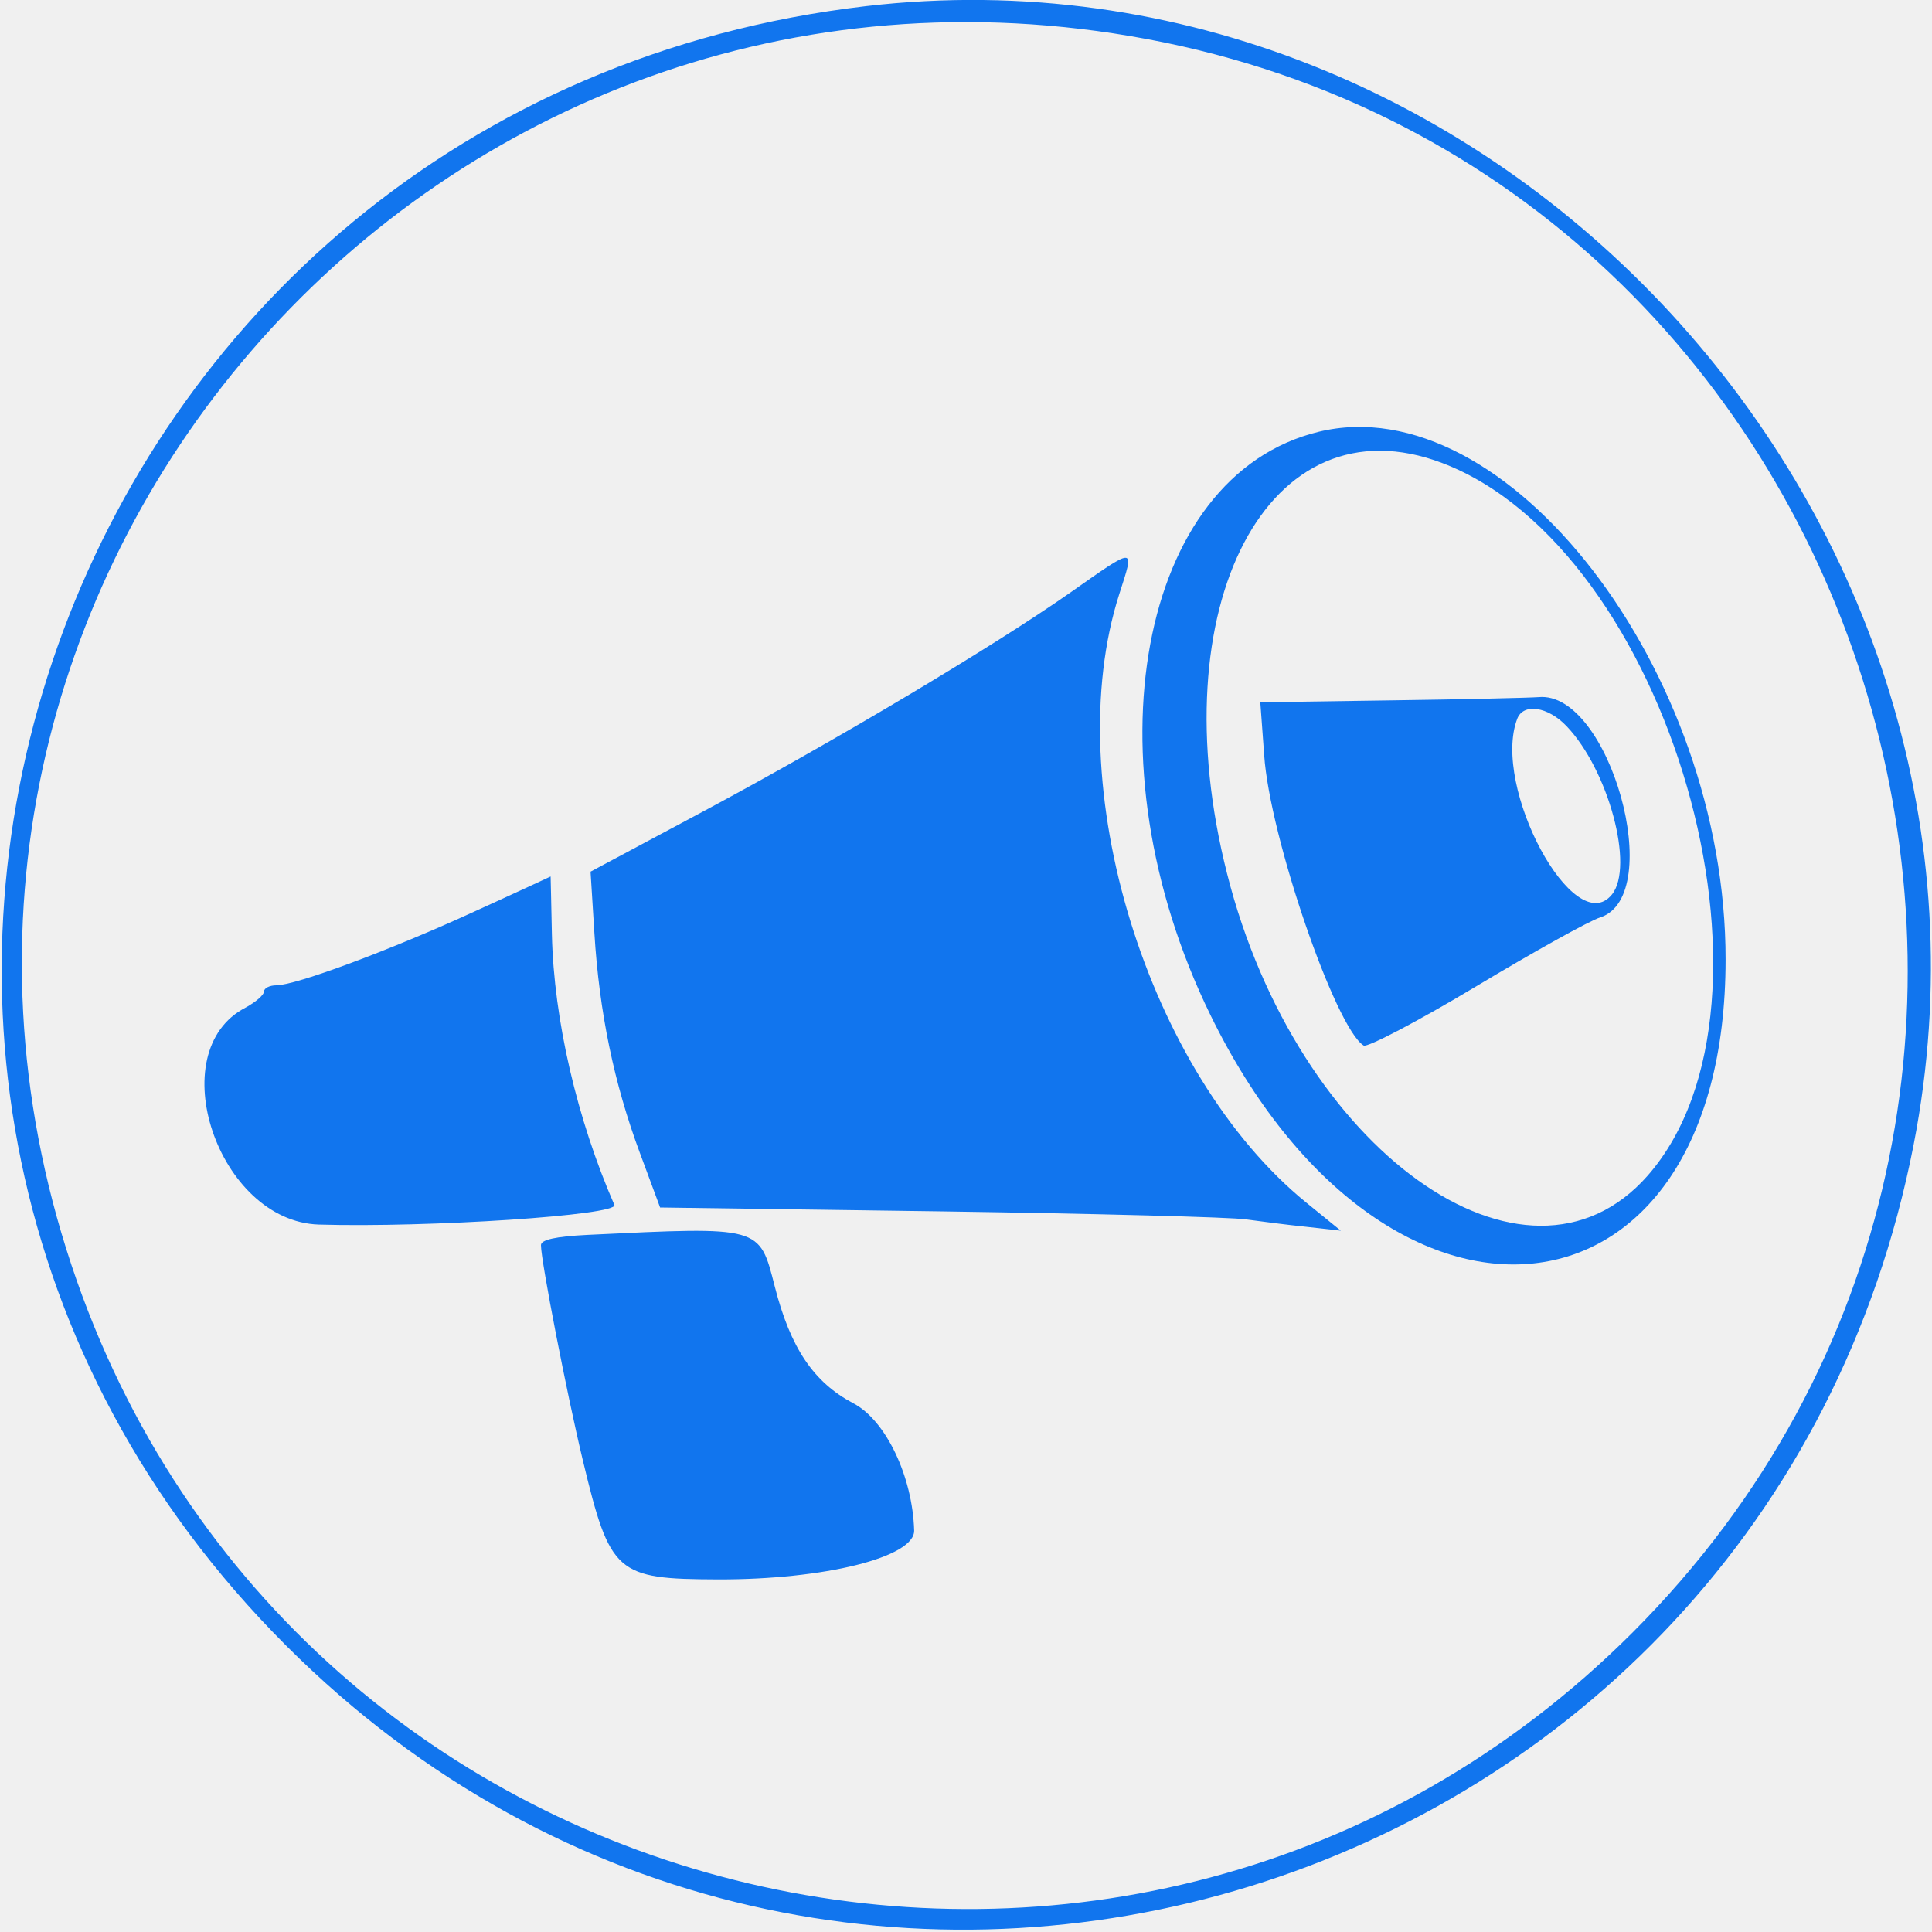
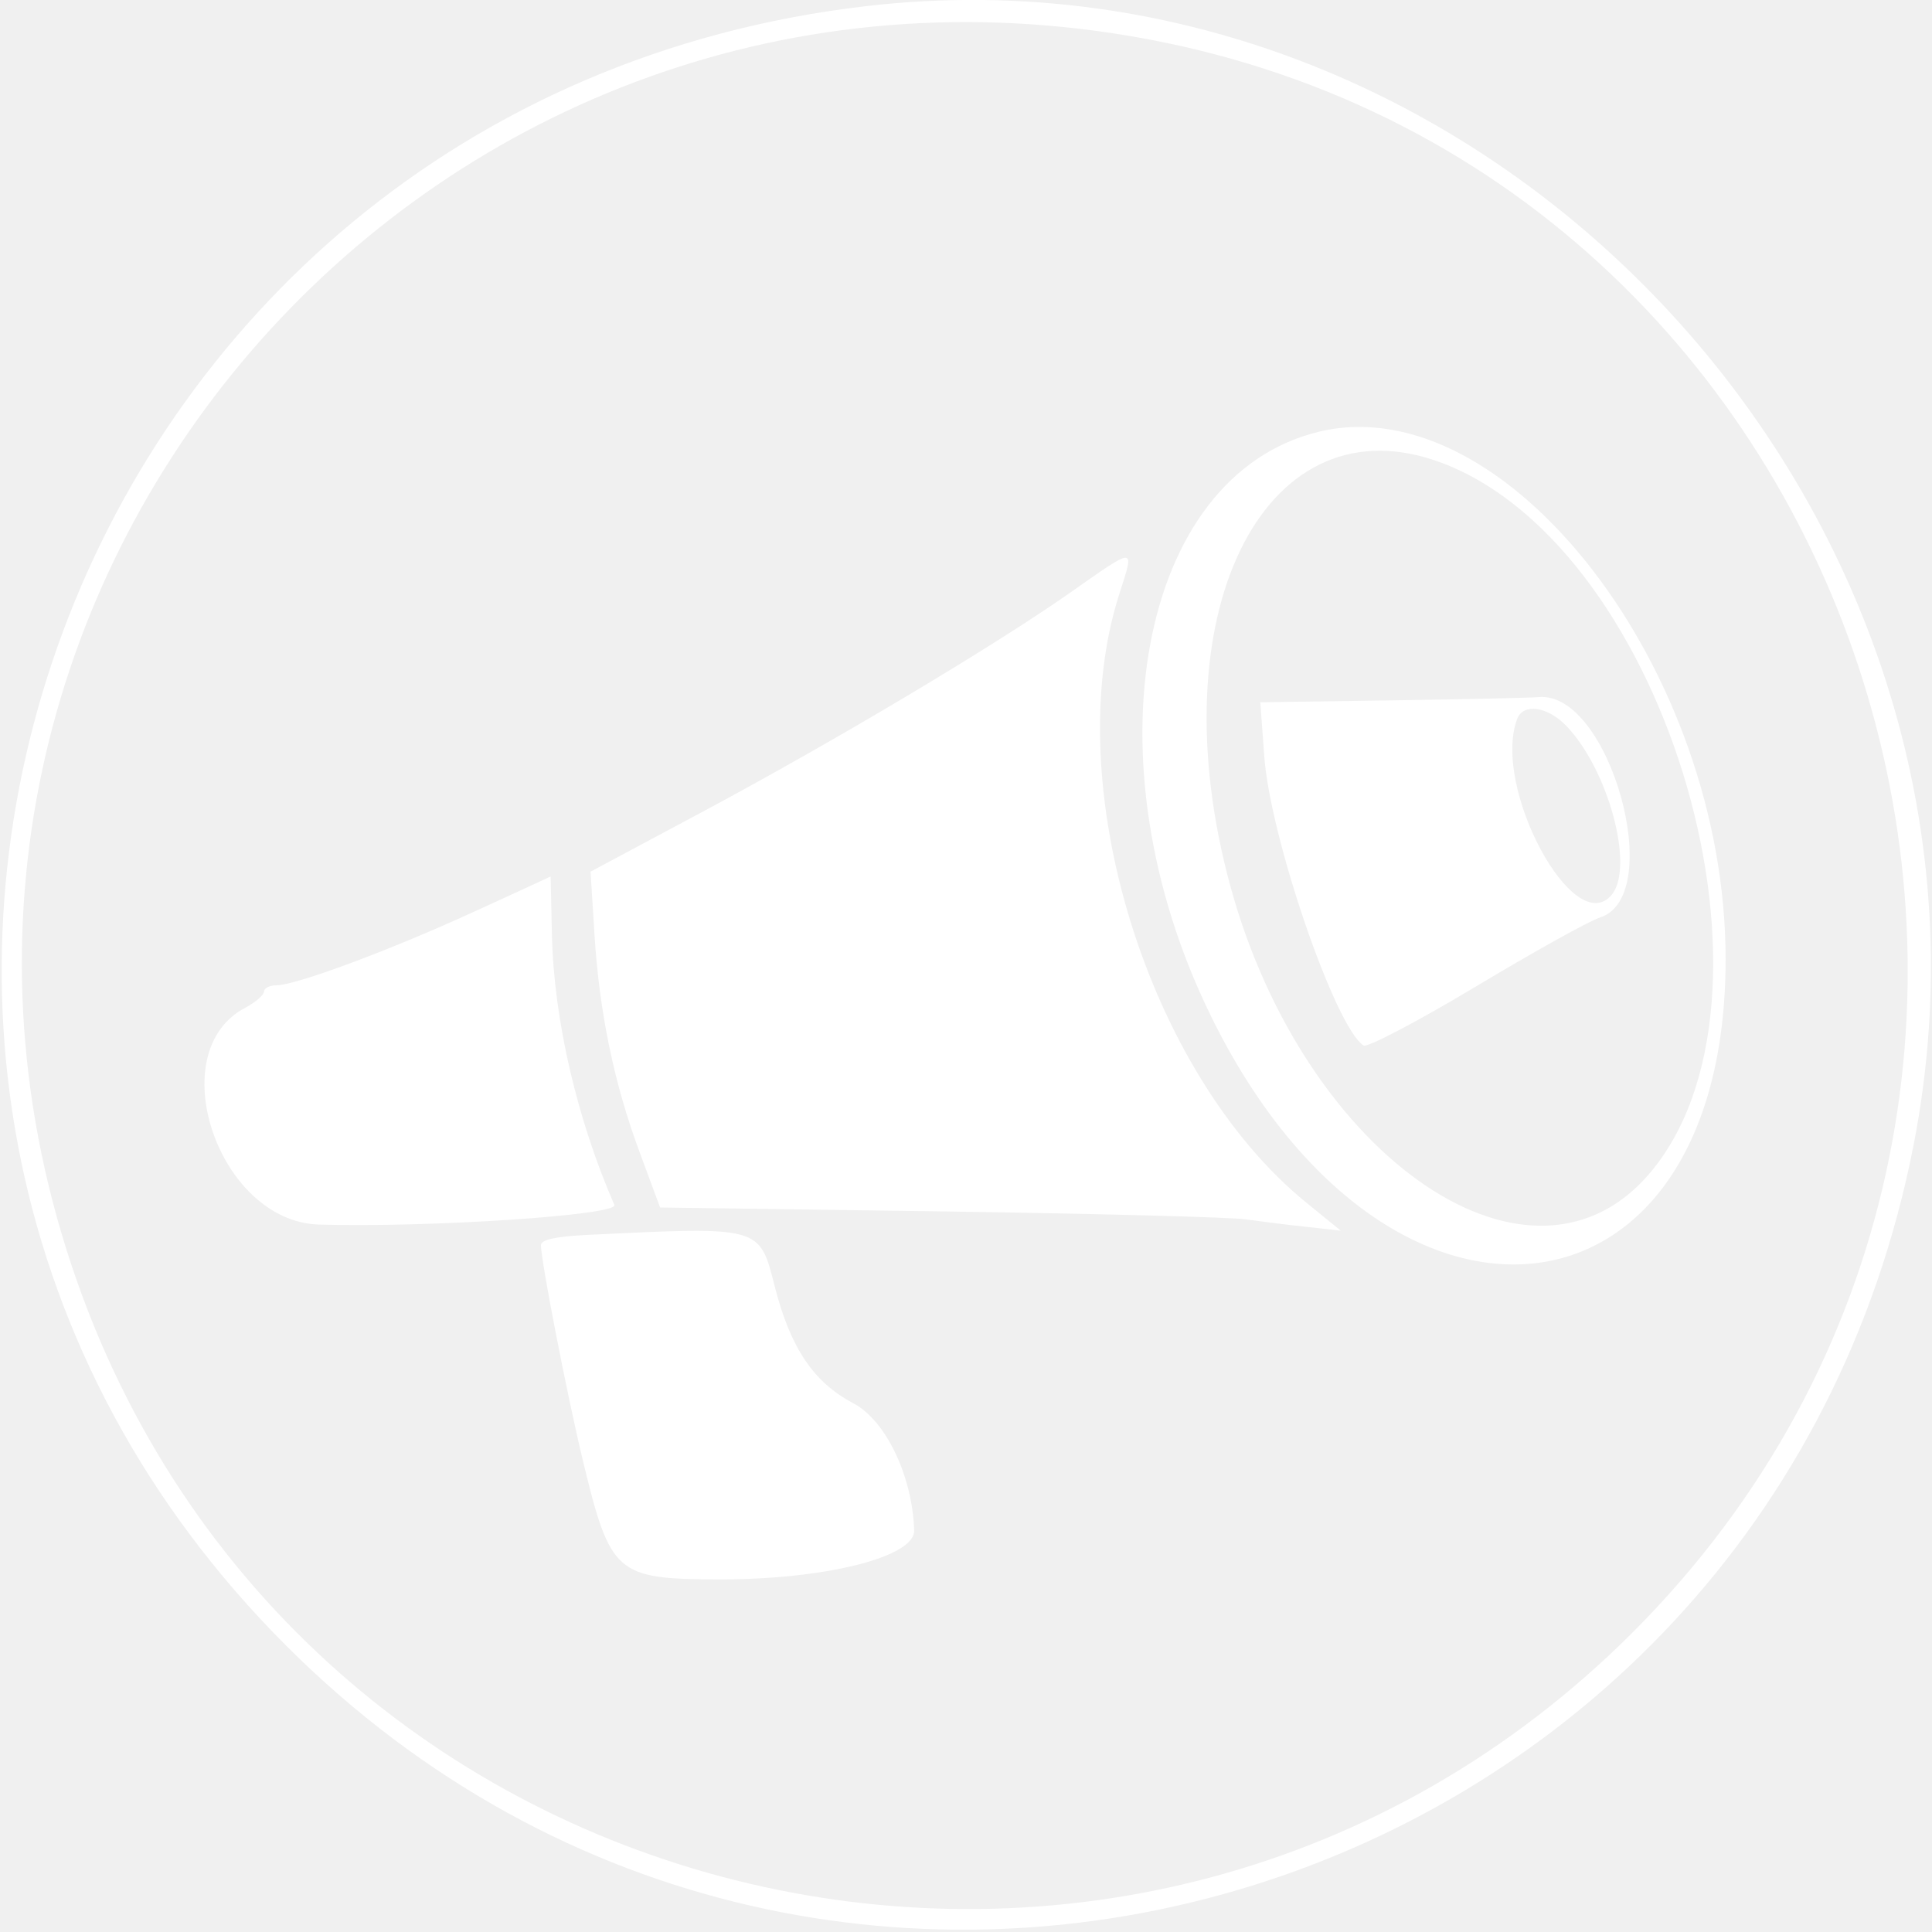
<svg xmlns="http://www.w3.org/2000/svg" version="1" width="400" height="400" viewBox="0 0 300 300">
-   <g fill="#1175ee">
+   <g fill="#fff">
    <path d="M134.5.95C8.8 15.6-44.6 166.55 44.45 255.55c85.05 85.05 229.6 40.55 252.7-77.8C316.05 80.8 232.1-10.4 134.5.95zm41 4.65c115.9 19.6 161.45 164.4 78 247.9-76.95 76.9-208.1 46.05-242.4-57.05C-23.95 91.1 65.7-13 175.5 5.6z" />
    <path d="M204.75 67.05c-27.95 6.8-36.15 50.95-16.8 90.55 27.2 55.7 80 50.05 80-8.6.05-44.9-34.05-89.05-63.2-81.95zm19.2 4.85c35.2 13.35 55.5 83.75 31.9 110.65-18.9 21.5-54.45-3.95-65.3-46.85-10.6-41.65 6.4-74.05 33.4-63.8z" />
    <path d="M216.1 108.75l-20.4.3.6 8.2c.85 12.65 11.05 42.35 15.45 45.1.55.35 8.4-3.75 17.4-9.15 9-5.4 17.7-10.25 19.35-10.75 10.3-3.4 1.4-35.25-9.6-34.2-1.3.1-11.6.35-22.8.5zm27.15 4c6.5 6.8 10.55 21.8 7.05 26.15-5.85 7.2-18.75-16.75-14.7-27.3.95-2.45 4.75-1.9 7.65 1.15zM166 92.15c-11.8 8.25-36.25 22.85-56.9 33.9l-17.4 9.3.6 9.6c.75 12.2 3.05 23.3 7.05 34.05l3.15 8.5 43.5.6c23.95.35 45.3.9 47.5 1.25 2.2.3 6.4.85 9.35 1.15l5.35.6-5.35-4.35c-24.7-20.1-38.5-65.05-29.05-94.5 2.4-7.5 2.75-7.5-7.8-.1zm-92.35 49.4C60.7 147.5 45.95 153 42.9 153c-1.05 0-1.9.45-1.9.95 0 .55-1.3 1.65-2.85 2.5-13.2 6.8-4.3 33.2 11.35 33.7 17 .5 46.6-1.45 45.9-3.05-5.8-13.3-9.4-28.75-9.7-41.95-.1-5-.2-9.1-.2-9.05 0 0-5.35 2.5-11.85 5.45zm17.6 50.2c-5 .25-7.25.75-7.25 1.6 0 2.45 4.05 23.25 6.5 33.4 4.25 17.65 5.15 18.45 21 18.5 16.5.05 30.55-3.45 30.45-7.6-.25-8.4-4.4-17.1-9.45-19.75-6.15-3.25-9.75-8.55-12.2-18.15-2.4-9.4-2.05-9.3-29.05-8z" />
  </g>
</svg>
